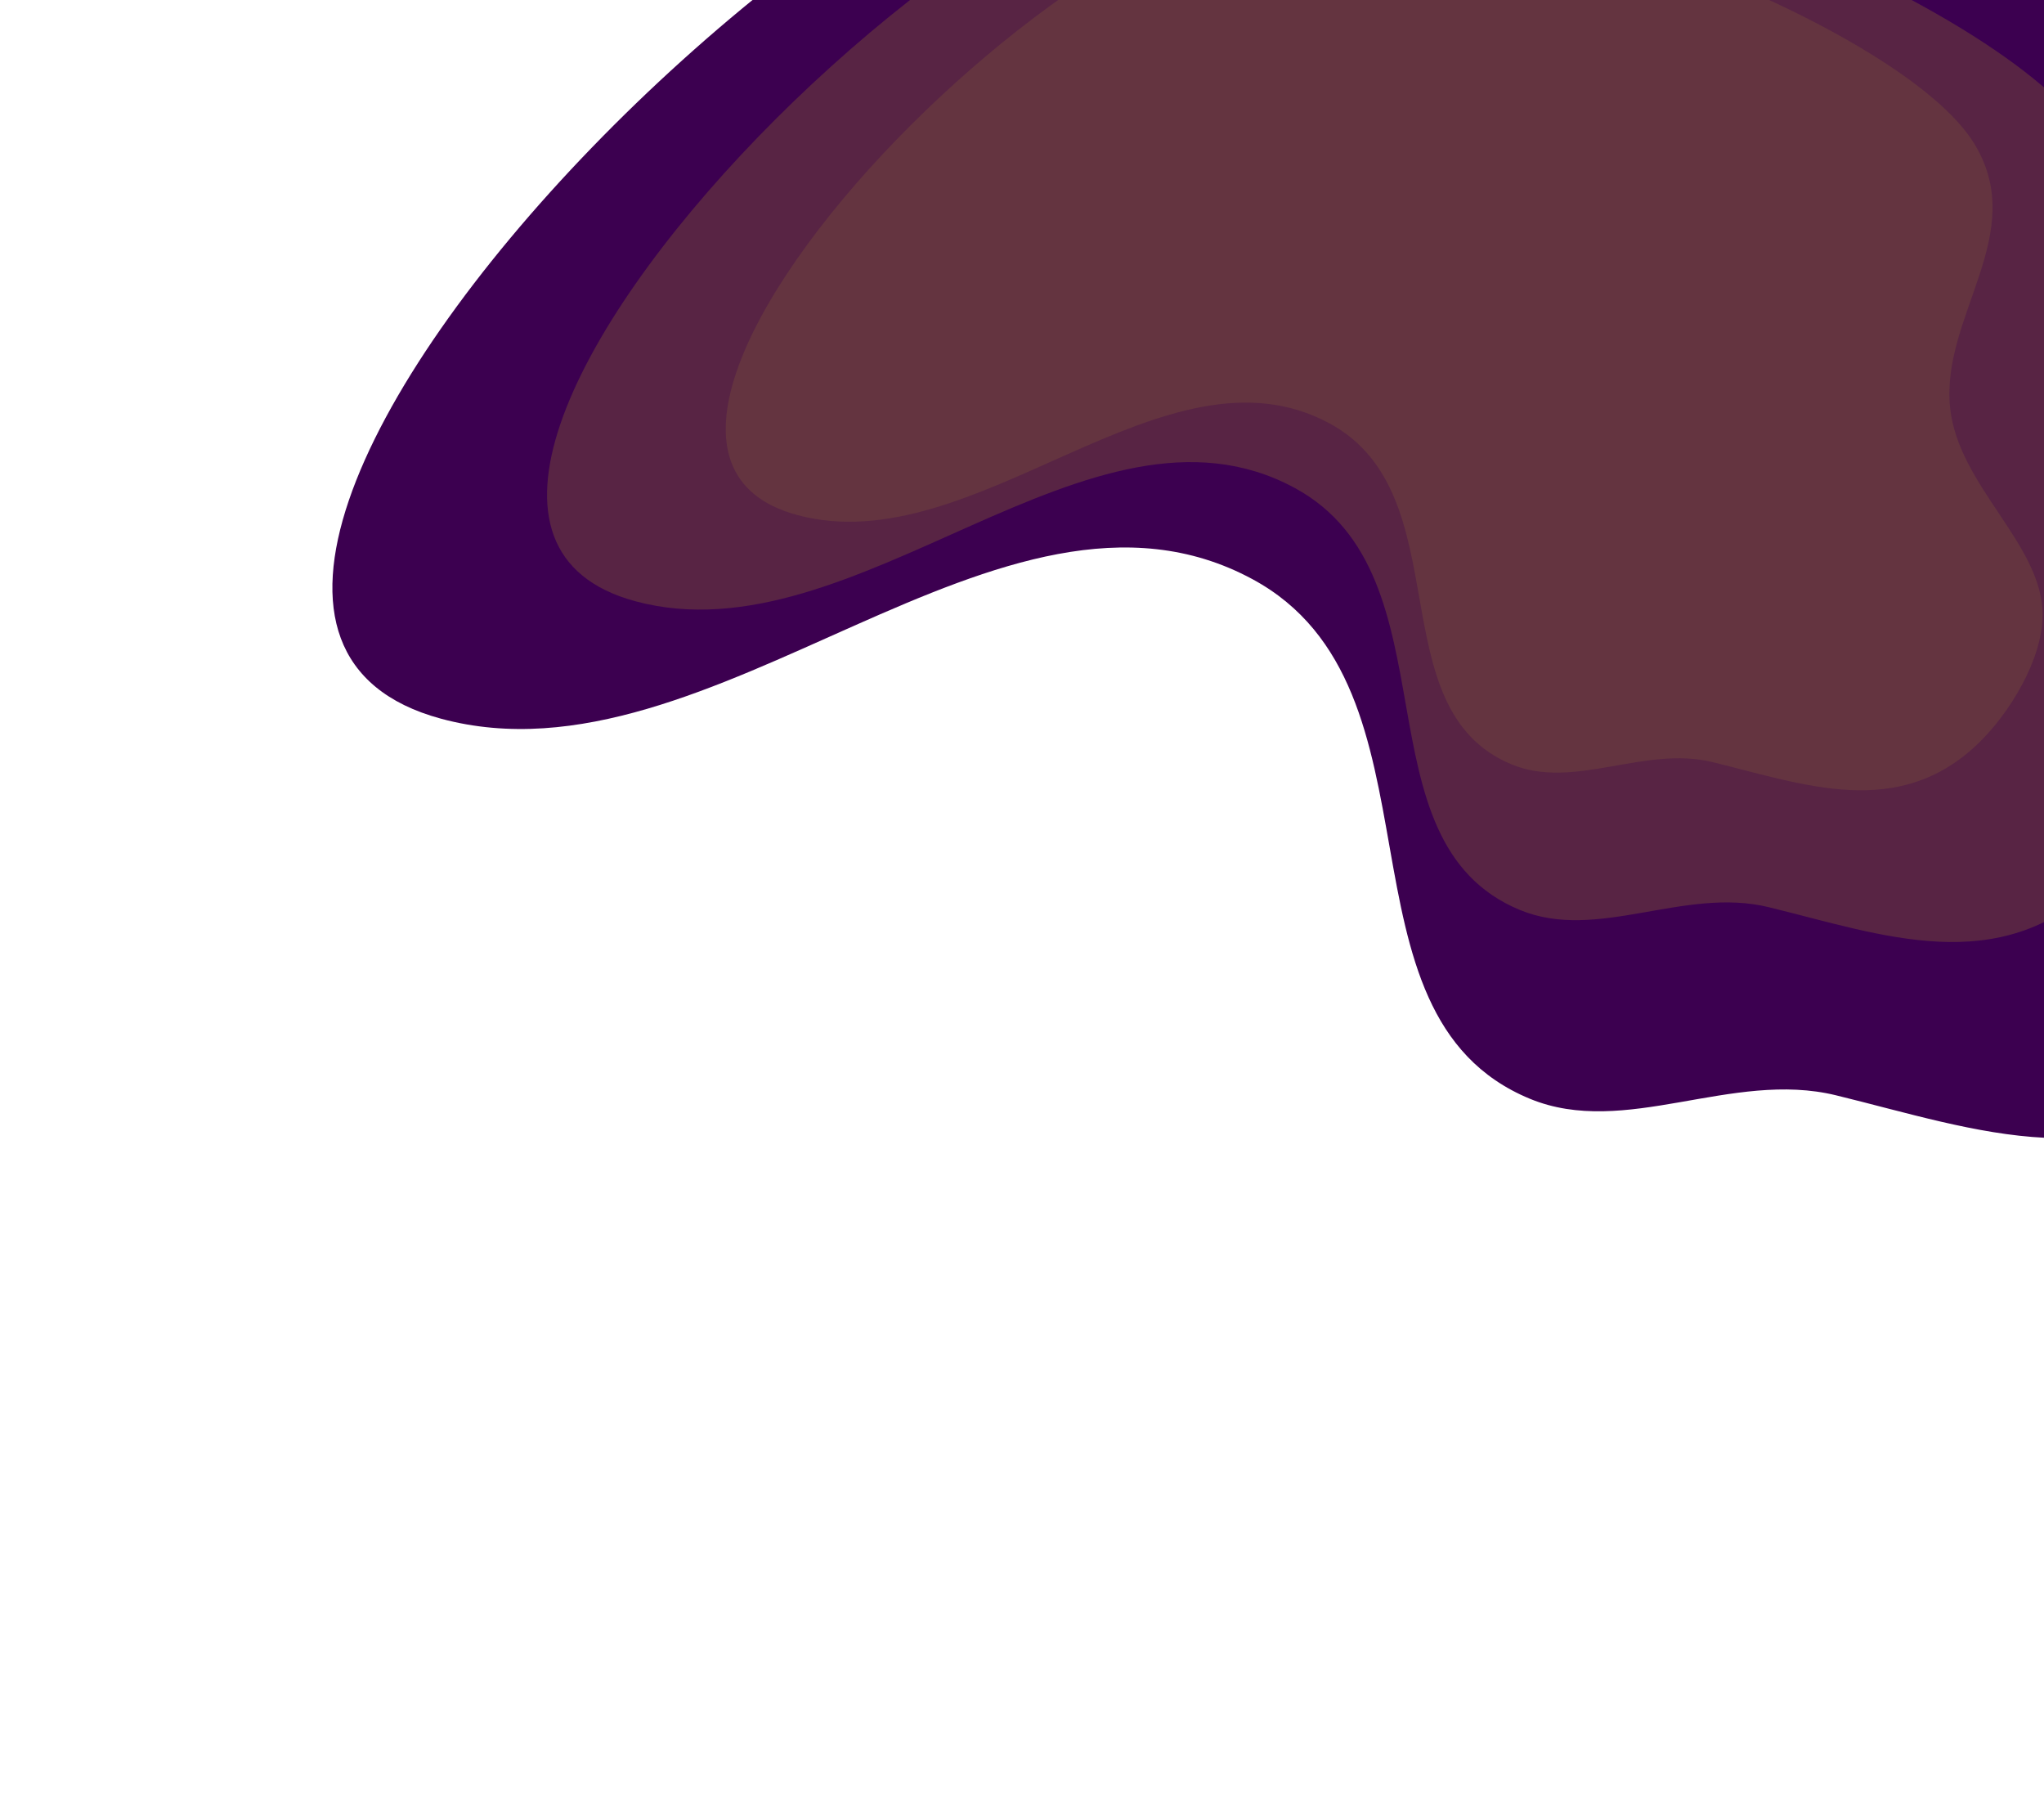
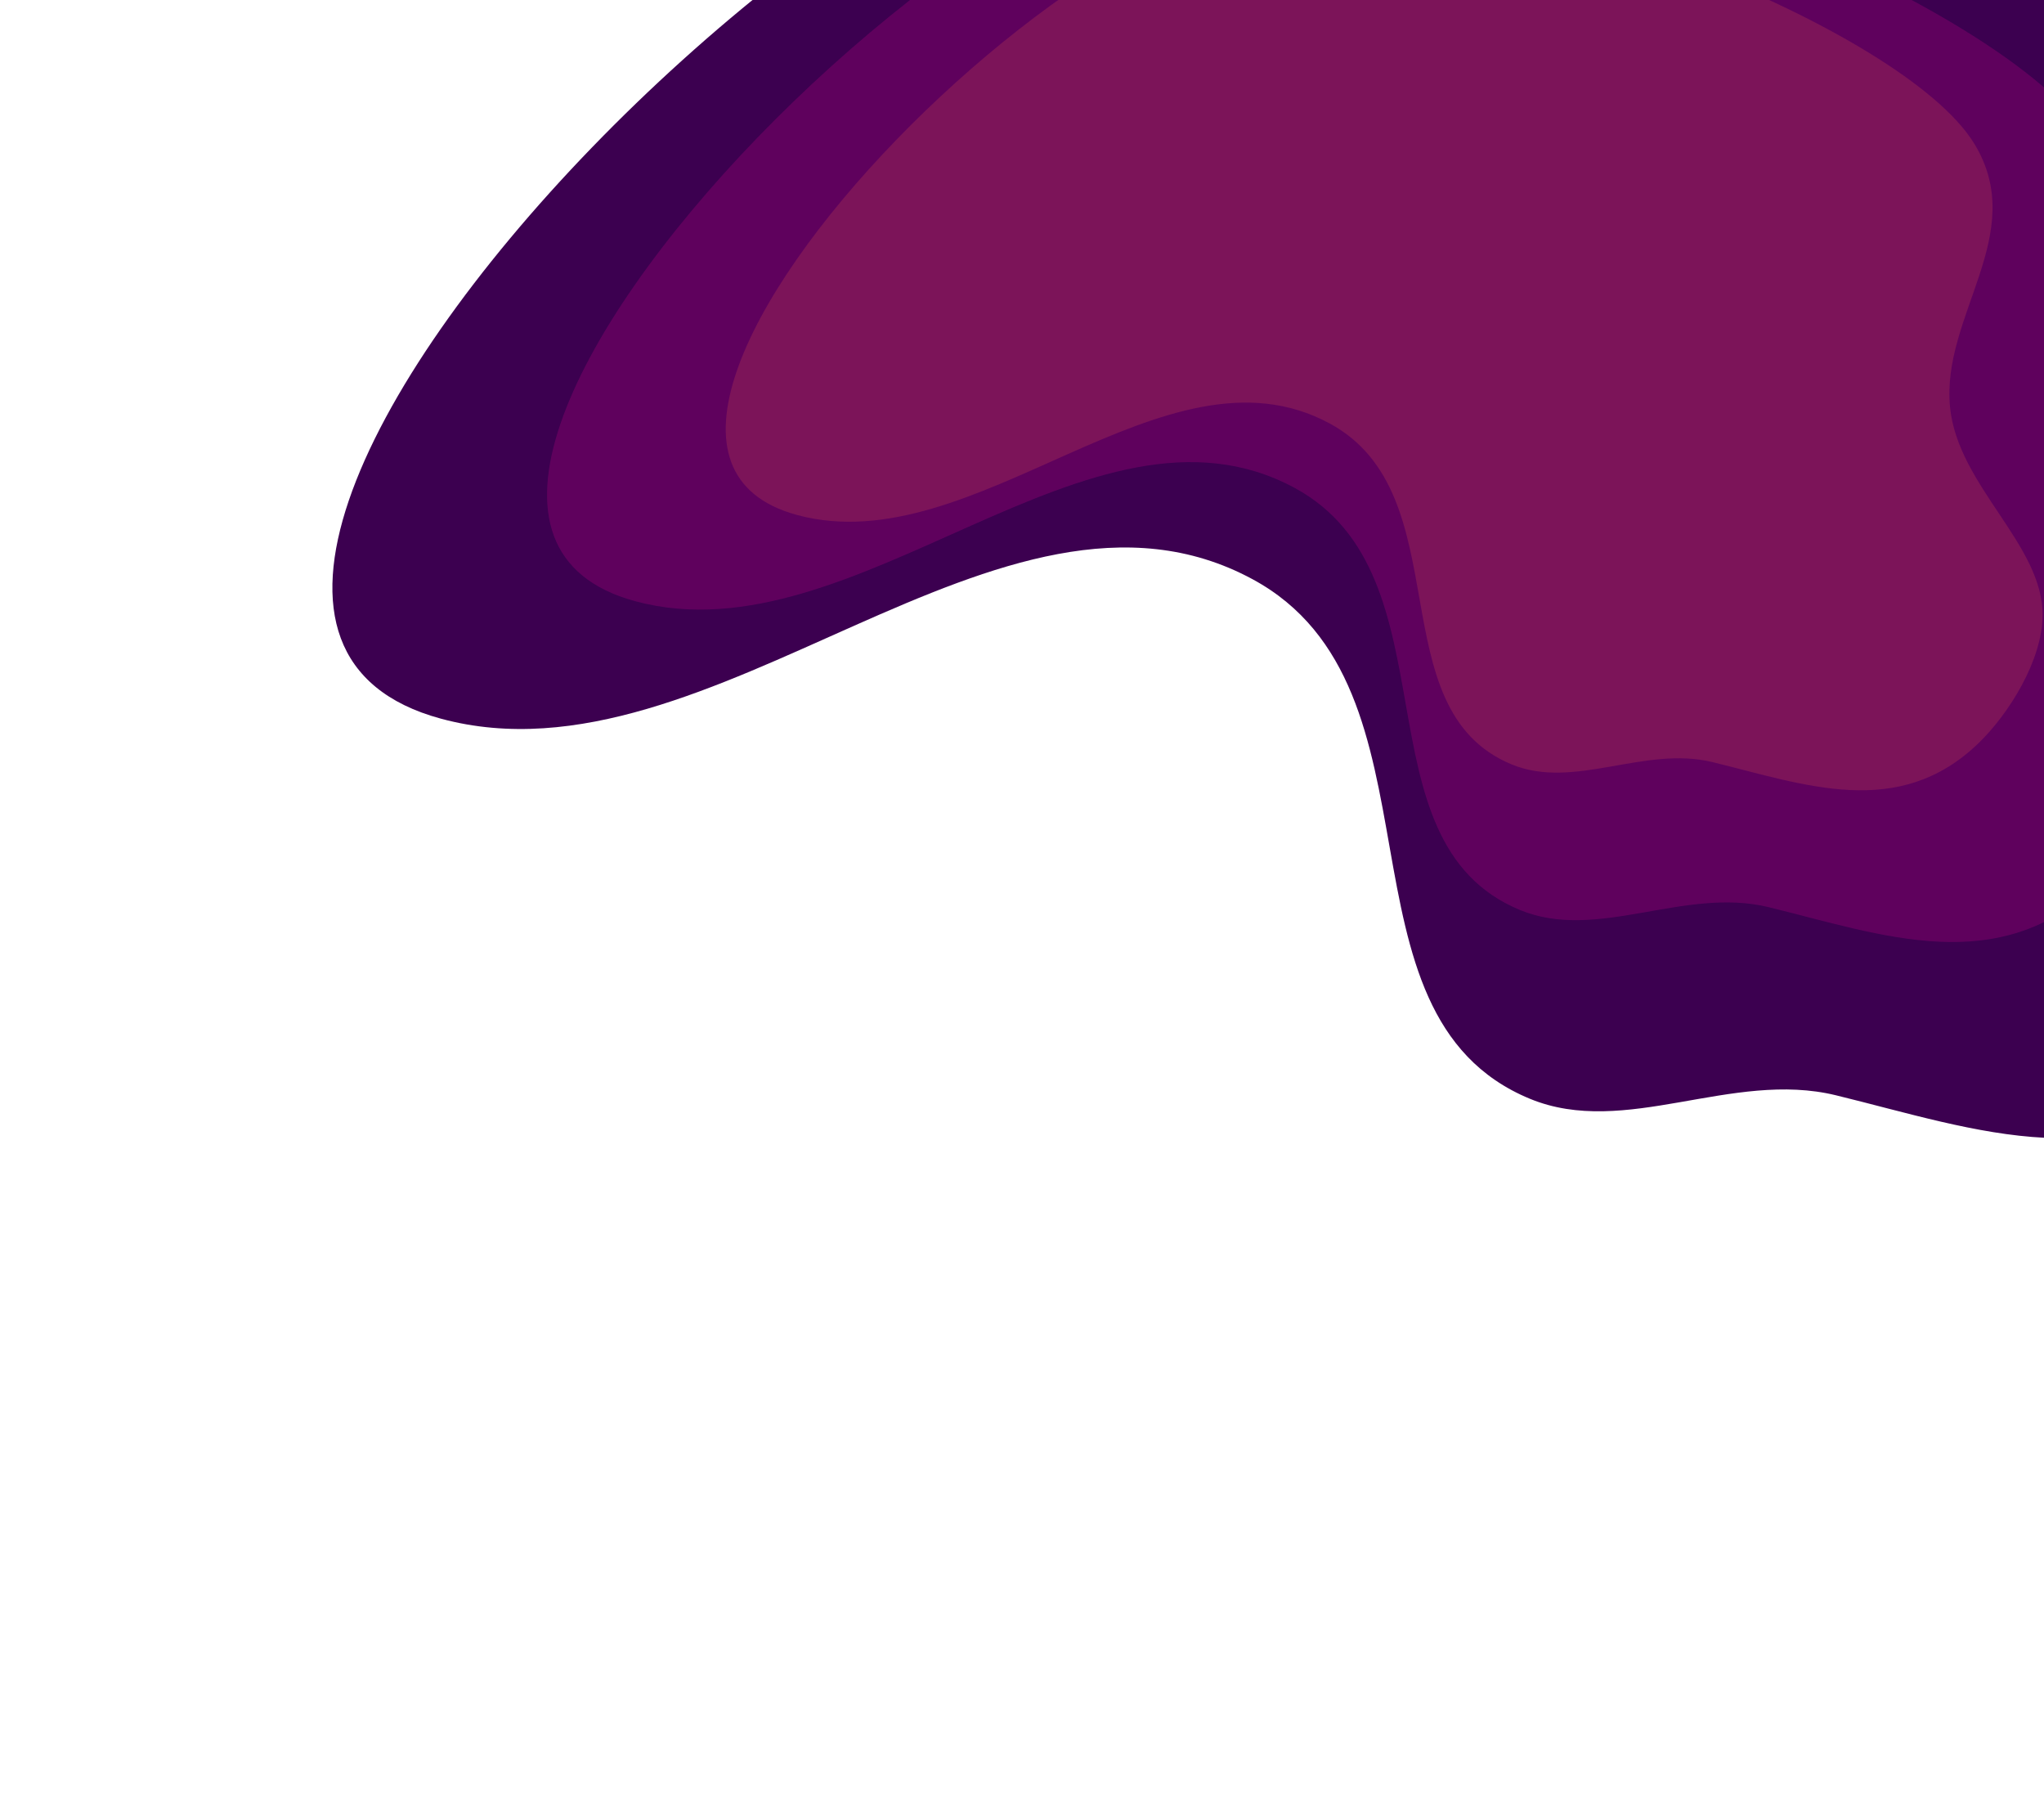
<svg xmlns="http://www.w3.org/2000/svg" width="450" height="400" viewBox="0 0 119.062 105.833" version="1.1" id="svg334">
  <defs id="defs331" />
  <g id="layer1">
    <path style="fill:#3c0050;fill-opacity:1;stroke-width:3.049" d="M 76.07,-12.202 C 57.564,-22.009 0.471,35.024 25.685,41.852 41.516,46.14 58.317,25.823 72.954,33.727 c 11.702,6.319 4.244,25.339 16.164,30.26 5.548,2.29 11.753,-1.683 17.824,-0.204 8.128,1.98 16.495,5.176 23.591,-1.66 2.772,-2.671 5.668,-7.408 5.708,-11.329 0.065,-6.316 -7.513,-11.491 -8.213,-18.494 -0.815,-8.149 7.05,-15.368 2.155,-23.387 C 123.841,-1.478 88.495,-15.101 76.07,-12.202 Z" id="path438" />
-     <path style="fill:#582444;fill-opacity:1;stroke-width:2.477" d="M 77.938,-8.904 C 62.903,-16.872 16.518,29.463 37.003,35.011 c 12.862,3.483 26.511,-13.023 38.403,-6.602 9.507,5.134 3.448,20.586 13.132,24.584 4.507,1.861 9.549,-1.367 14.481,-0.166 6.603,1.608 13.401,4.205 19.166,-1.349 2.252,-2.17 4.605,-6.018 4.638,-9.204 0.053,-5.132 -6.104,-9.336 -6.673,-15.025 -0.662,-6.621 5.727,-12.486 1.751,-19 C 116.749,-0.192 88.032,-11.26 77.938,-8.904 Z" id="path438-5" />
-     <path style="fill:#643440;fill-opacity:1;stroke-width:2.001" d="M 79.491,-5.486 C 67.346,-11.922 29.876,25.507 46.424,29.989 56.814,32.803 67.84,19.469 77.446,24.656 c 7.68,4.147 2.785,16.629 10.608,19.859 3.641,1.503 7.714,-1.104 11.698,-0.134 5.334,1.299 10.825,3.397 15.482,-1.089 1.819,-1.753 3.72,-4.861 3.746,-7.435 0.043,-4.145 -4.931,-7.542 -5.39,-12.137 -0.535,-5.348 4.627,-10.086 1.414,-15.348 -4.163,-6.819 -27.36,-15.76 -35.514,-13.857 z" id="path438-5-4" />
+     <path style="fill:#720264;fill-opacity:0.658;stroke-width:2.477" d="M 77.938,-8.904 C 62.903,-16.872 16.518,29.463 37.003,35.011 c 12.862,3.483 26.511,-13.023 38.403,-6.602 9.507,5.134 3.448,20.586 13.132,24.584 4.507,1.861 9.549,-1.367 14.481,-0.166 6.603,1.608 13.401,4.205 19.166,-1.349 2.252,-2.17 4.605,-6.018 4.638,-9.204 0.053,-5.132 -6.104,-9.336 -6.673,-15.025 -0.662,-6.621 5.727,-12.486 1.751,-19 C 116.749,-0.192 88.032,-11.26 77.938,-8.904 Z" id="path438-5" />
+     <path style="fill:#7e165a;fill-opacity:0.938;stroke-width:2.001" d="M 79.491,-5.486 C 67.346,-11.922 29.876,25.507 46.424,29.989 56.814,32.803 67.84,19.469 77.446,24.656 c 7.68,4.147 2.785,16.629 10.608,19.859 3.641,1.503 7.714,-1.104 11.698,-0.134 5.334,1.299 10.825,3.397 15.482,-1.089 1.819,-1.753 3.72,-4.861 3.746,-7.435 0.043,-4.145 -4.931,-7.542 -5.39,-12.137 -0.535,-5.348 4.627,-10.086 1.414,-15.348 -4.163,-6.819 -27.36,-15.76 -35.514,-13.857 z" id="path438-5-4" />
  </g>
</svg>
